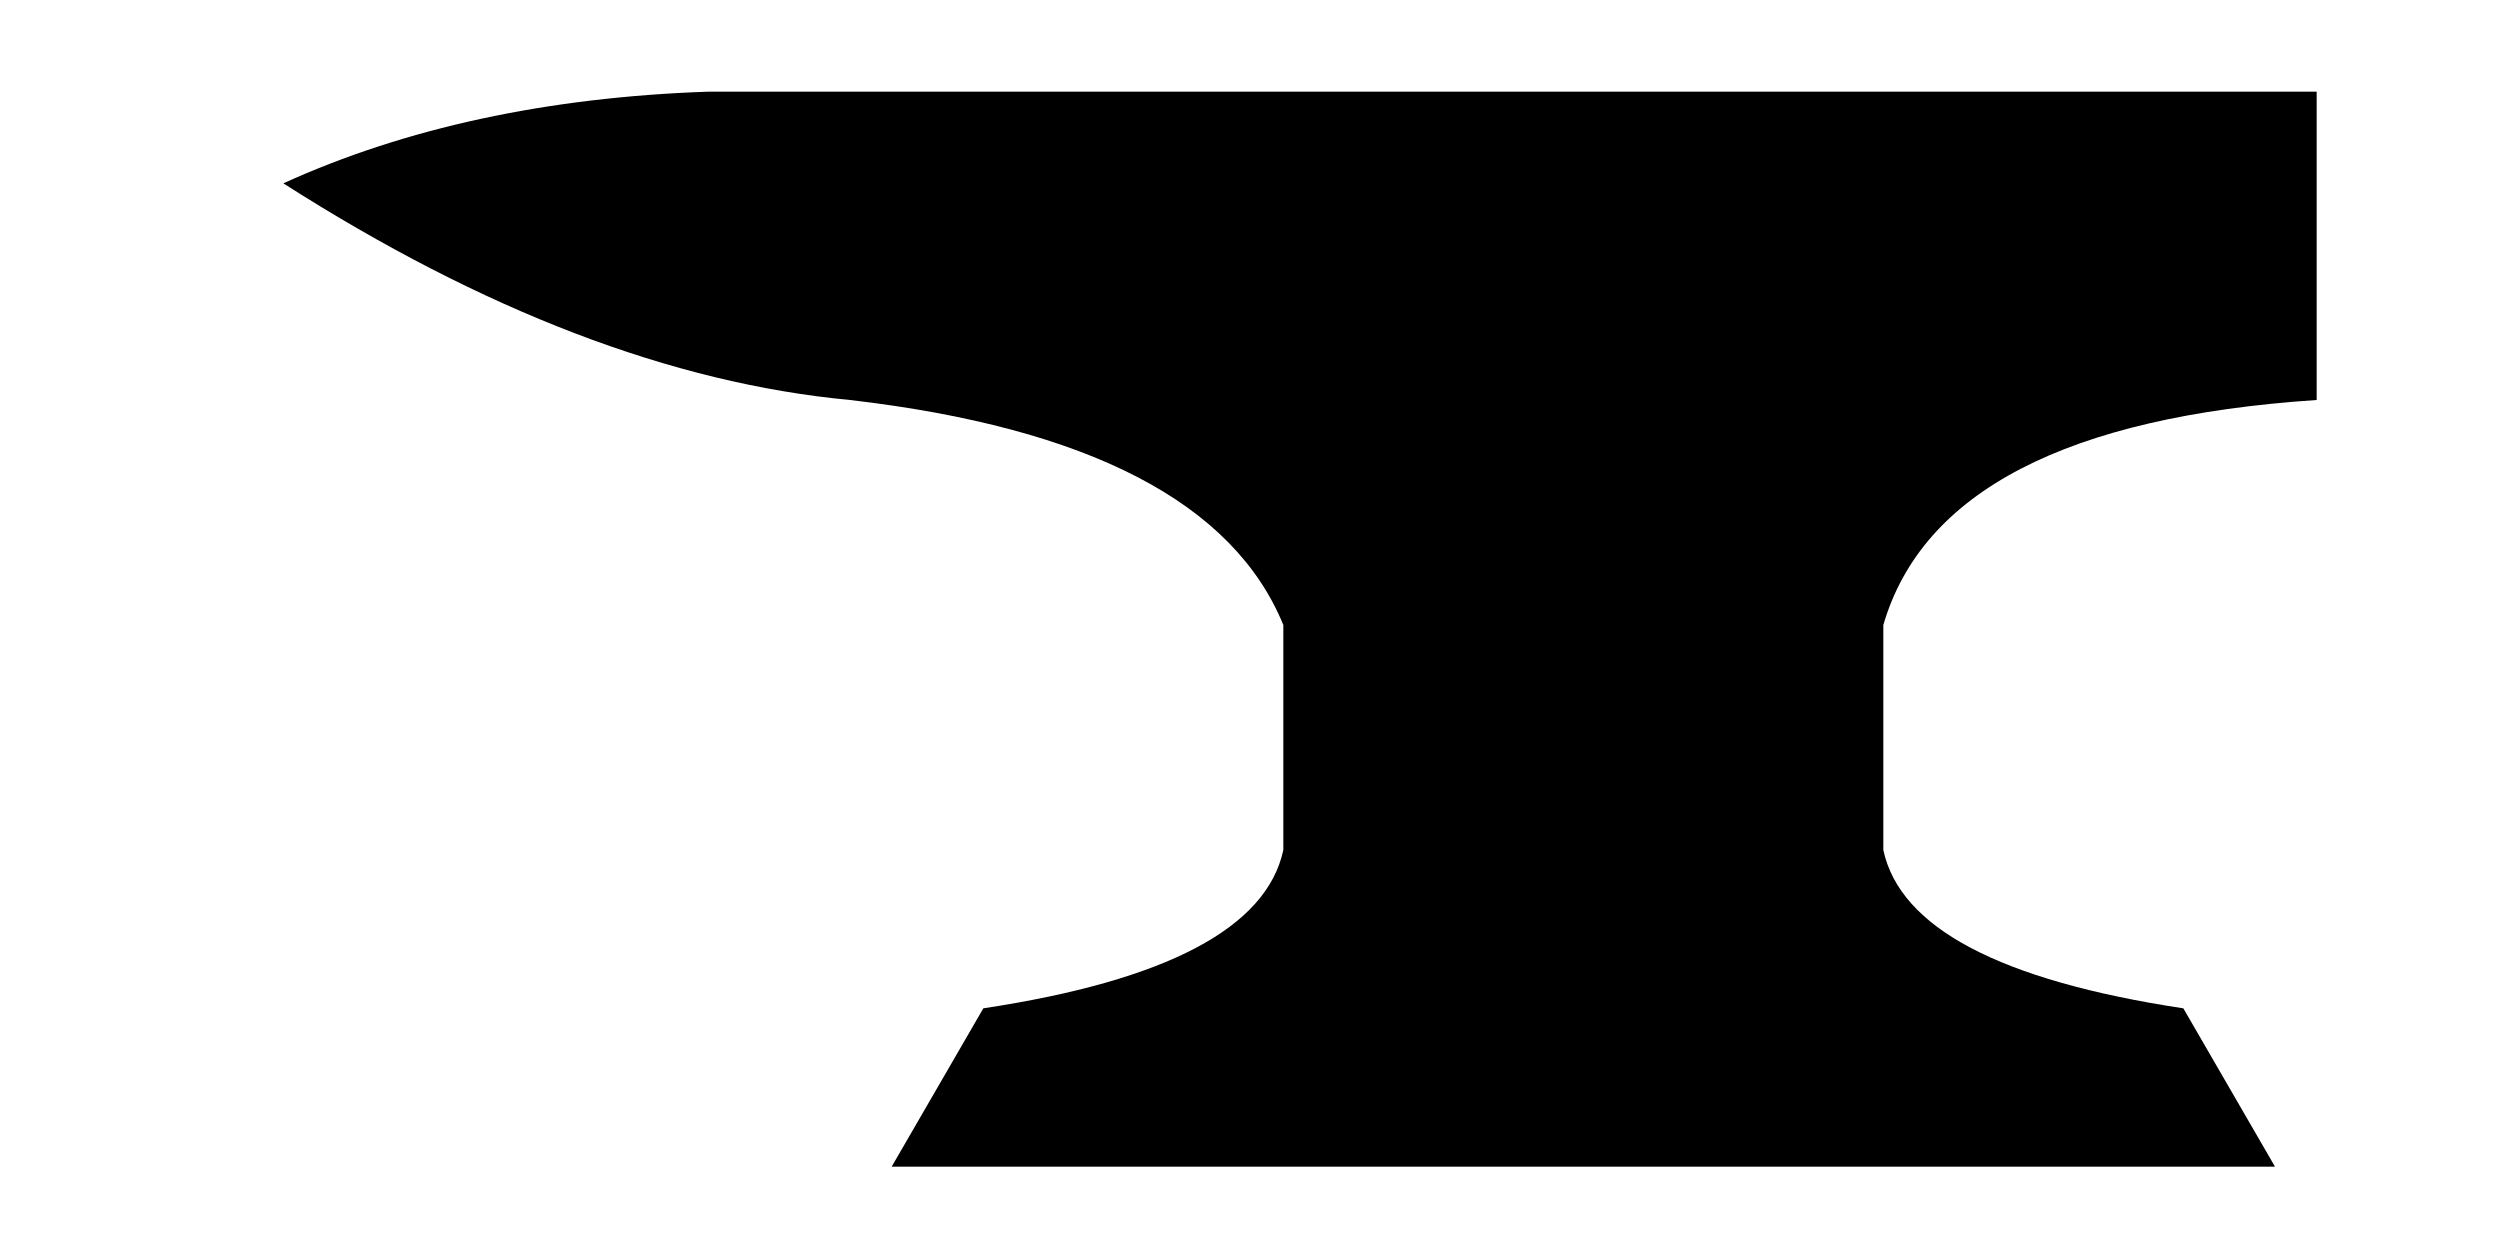
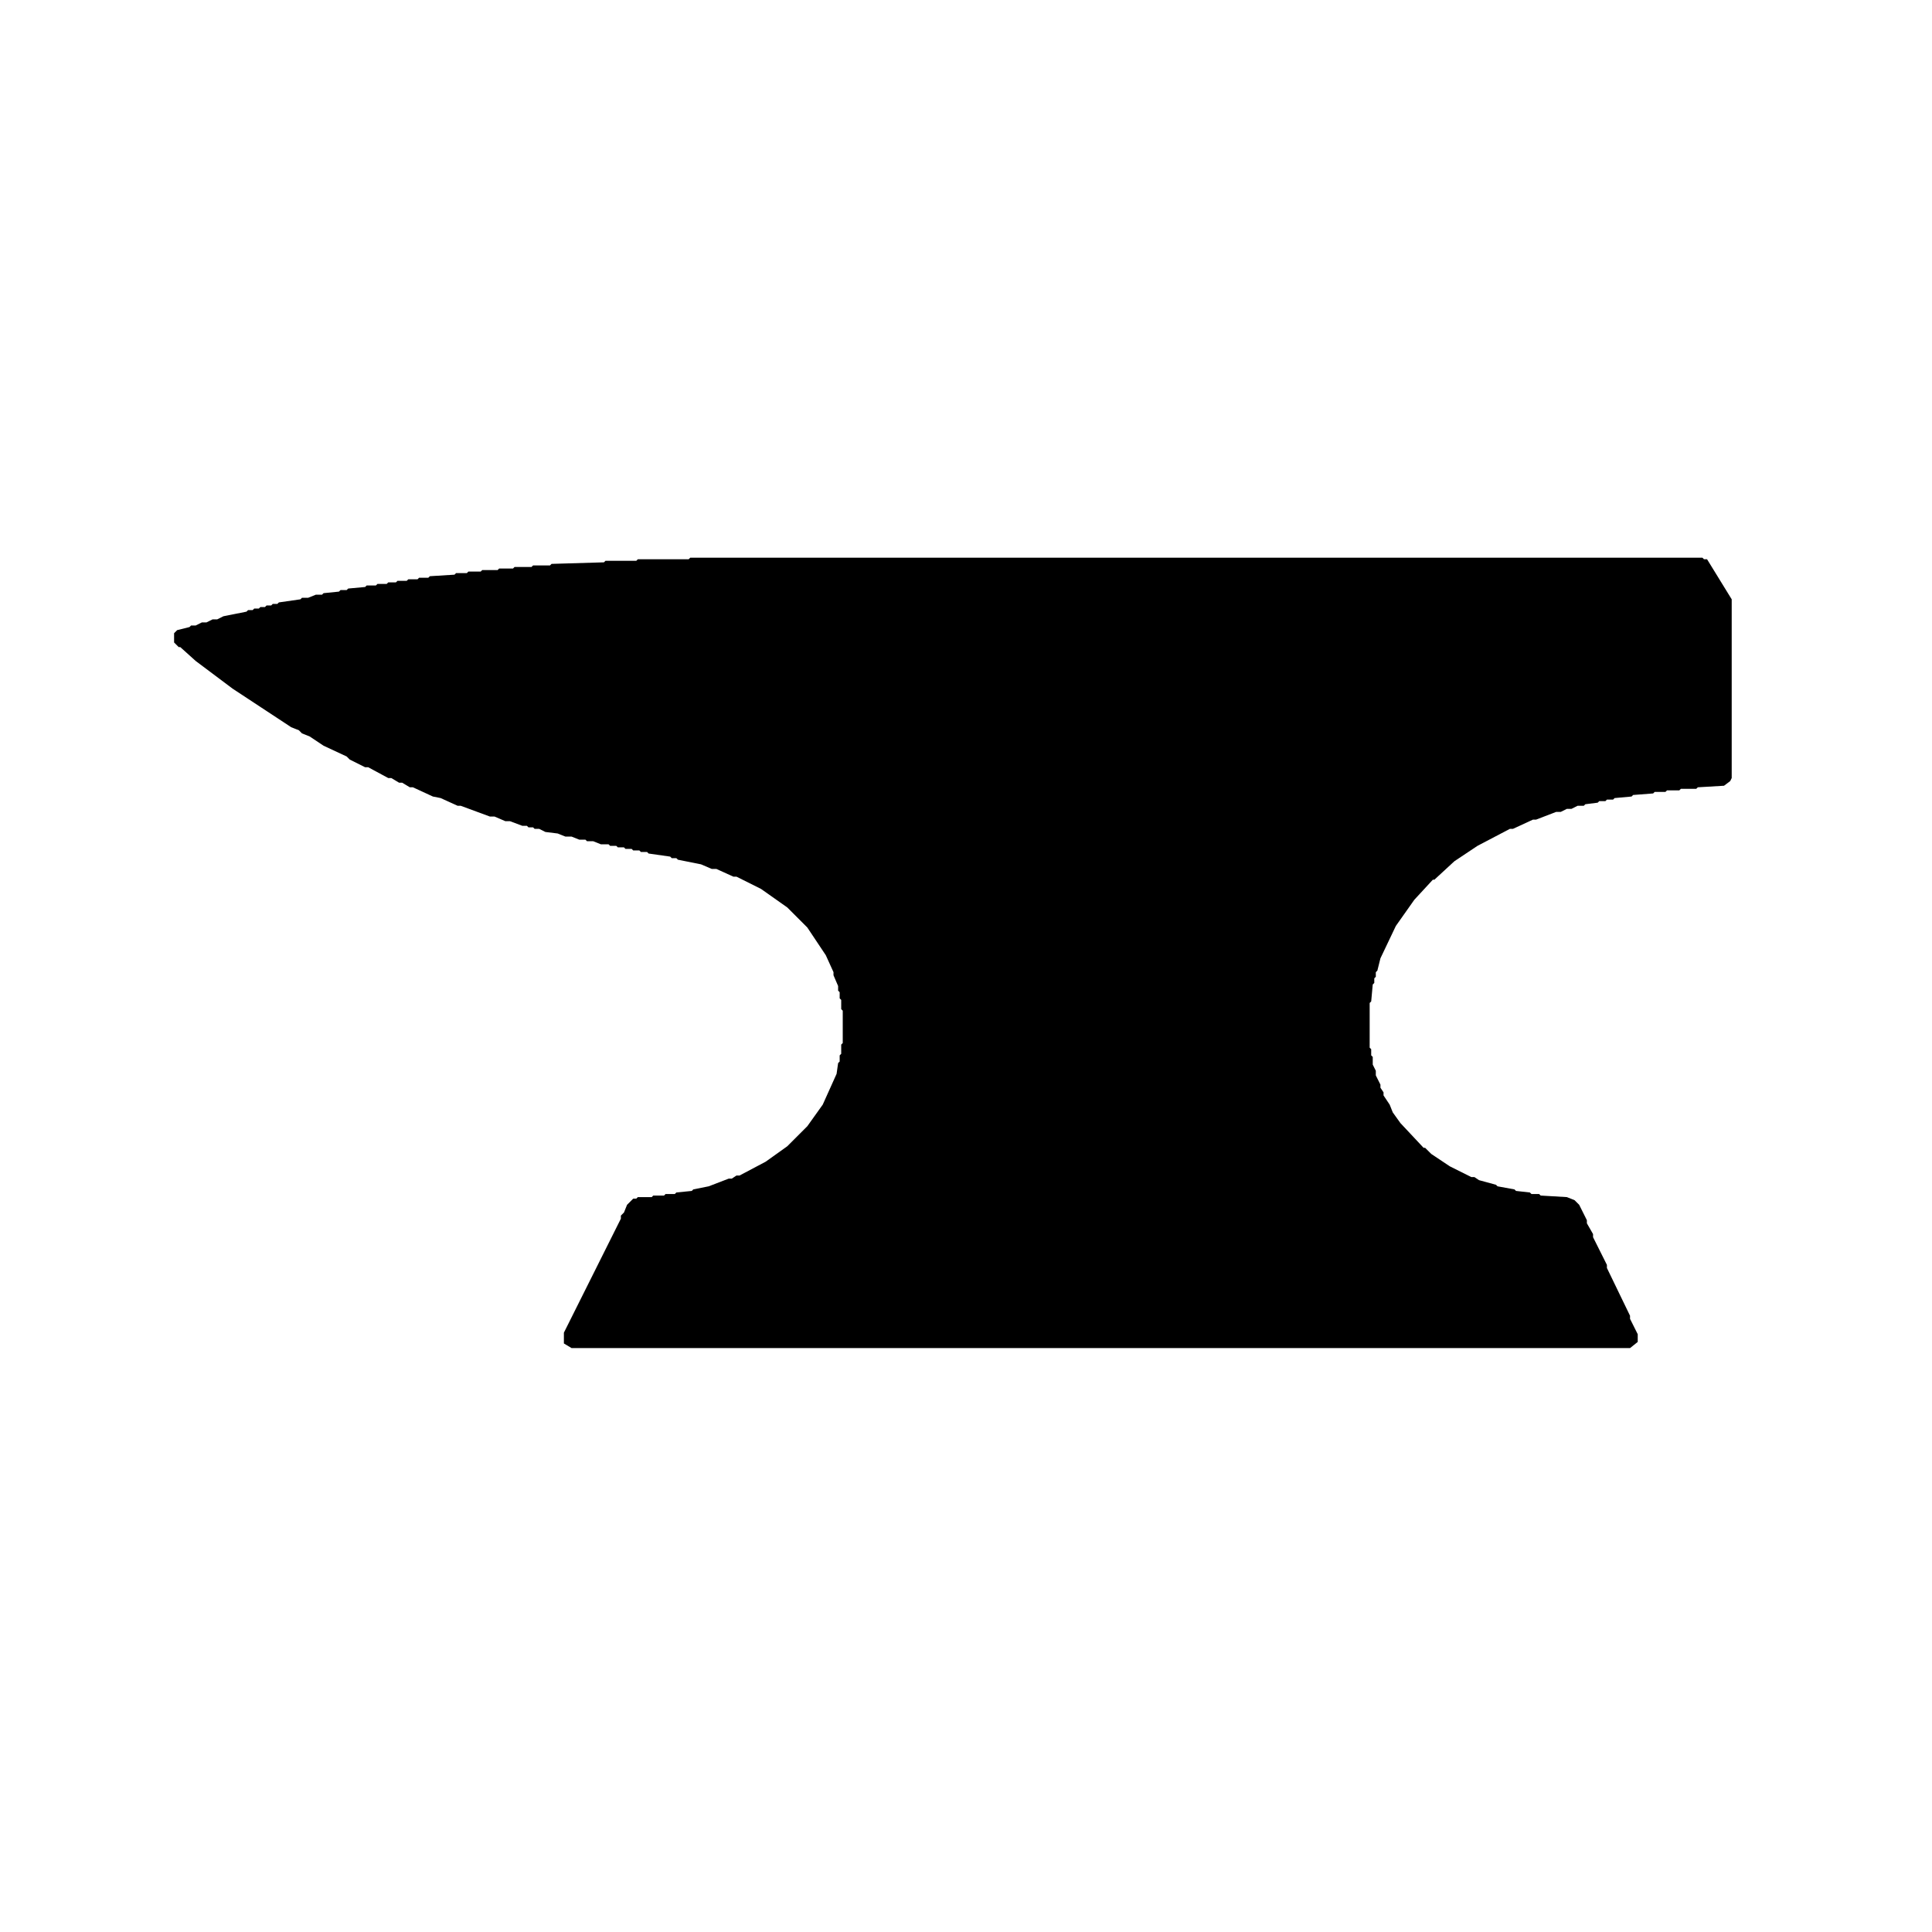
- <svg xmlns="http://www.w3.org/2000/svg" width="600" height="300" viewBox="0 0 600 300">
-   <path fill="#000000" d="M170.0 22.0 L556.0 22.0 L556.0 96.0 Q466.0 102.0 452.0 150.0 L452.0 204.0 Q458.0 232.0 524.0 242.0 L546.0 280.0 L214.0 280.0 L236.0 242.0 Q302.0 232.0 308.0 204.0 L308.0 150.0 Q290.0 106.0 204.0 96.0 Q140.0 90.0 68.0 44.0 Q112.0 24.0 170.0 22.0 Z" />
+ <svg xmlns="http://www.w3.org/2000/svg" width="1024" height="1024" viewBox="0 0 1024 1024">
+   <path fill="#000000" d="M92.27 335.62 L92.27 340.52 L94.72 342.97 L95.54 342.97 L103.71 350.32 L123.30 365.01 L154.33 385.43 L158.42 387.06 L160.05 388.70 L164.13 390.33 L171.48 395.23 L183.73 400.94 L185.37 402.58 L193.53 406.66 L195.16 406.66 L205.78 412.38 L207.41 412.38 L211.50 414.83 L213.13 414.83 L217.21 417.28 L218.85 417.28 L229.46 422.18 L233.54 422.99 L242.53 427.07 L244.16 427.07 L259.67 432.79 L262.12 432.79 L267.84 435.24 L270.29 435.24 L276.82 437.69 L279.27 437.69 L280.09 438.51 L282.54 438.51 L283.36 439.32 L285.81 439.32 L289.07 440.96 L295.60 441.77 L299.69 443.41 L302.95 443.41 L307.04 445.04 L310.30 445.04 L311.12 445.86 L314.39 445.86 L318.47 447.49 L322.55 447.49 L323.37 448.31 L326.63 448.31 L327.45 449.12 L330.72 449.12 L331.53 449.94 L334.80 449.94 L335.62 450.76 L338.88 450.76 L339.70 451.57 L342.97 451.57 L343.78 452.39 L355.22 454.02 L356.03 454.84 L358.48 454.84 L359.30 455.66 L371.55 458.11 L377.26 460.56 L379.71 460.56 L388.70 464.64 L390.33 464.64 L403.39 471.17 L417.28 480.97 L427.89 491.59 L437.69 506.28 L441.77 515.27 L441.77 516.90 L444.22 522.62 L444.22 525.07 L445.04 525.88 L445.04 529.15 L445.86 529.96 L445.86 534.86 L446.67 535.68 L446.67 552.83 L445.86 553.65 L445.86 558.55 L445.04 559.36 L445.04 562.63 L444.22 563.44 L443.41 569.16 L436.06 585.49 L427.89 596.93 L417.28 607.54 L405.84 615.71 L391.96 623.06 L390.33 623.06 L387.88 624.69 L386.25 624.69 L375.63 628.77 L367.46 630.41 L366.65 631.22 L358.48 632.04 L357.67 632.85 L352.77 632.85 L351.95 633.67 L346.23 633.67 L345.42 634.49 L338.07 634.49 L337.25 635.30 L335.62 635.30 L332.35 638.57 L330.72 642.65 L329.08 644.29 L329.08 645.92 L298.87 706.35 L298.87 712.06 L302.95 714.51 L863.95 714.51 L868.03 711.25 L868.03 707.16 L863.95 699.00 L863.95 697.37 L851.70 672.05 L851.70 670.42 L844.35 655.72 L844.35 654.09 L841.08 648.37 L841.08 646.74 L837.00 638.57 L834.55 636.12 L830.47 634.49 L816.59 633.67 L815.77 632.85 L811.69 632.85 L810.87 632.04 L803.52 631.22 L802.70 630.41 L793.72 628.77 L792.91 627.96 L783.92 625.51 L781.47 623.87 L779.84 623.87 L768.41 618.16 L758.61 611.62 L755.34 608.36 L754.53 608.36 L742.28 595.29 L738.19 589.58 L736.56 585.49 L733.30 580.59 L733.30 578.96 L731.66 576.51 L731.66 574.88 L729.21 569.98 L729.21 567.53 L727.58 564.26 L727.58 560.18 L726.76 559.36 L726.76 556.10 L725.95 555.28 L725.95 531.60 L726.76 530.78 L727.58 521.80 L728.40 520.98 L728.40 518.53 L729.21 517.72 L729.21 515.27 L730.03 514.45 L731.66 507.92 L739.83 490.77 L749.63 476.89 L759.43 466.27 L760.24 466.27 L770.86 456.47 L783.11 448.31 L800.26 439.32 L801.89 439.32 L812.50 434.42 L814.14 434.42 L824.75 430.34 L827.20 430.34 L830.47 428.71 L832.92 428.71 L836.19 427.07 L839.45 427.07 L840.27 426.26 L846.80 425.44 L847.62 424.63 L850.88 424.63 L851.70 423.81 L854.97 423.81 L855.78 422.99 L864.77 422.18 L865.58 421.36 L876.20 420.54 L877.01 419.73 L882.73 419.73 L883.55 418.91 L890.08 418.91 L890.90 418.09 L899.06 418.09 L899.88 417.28 L913.76 416.46 L917.03 414.01 L917.84 412.38 L917.84 317.65 L904.78 296.42 L903.15 296.42 L902.33 295.60 L365.83 295.60 L365.01 296.42 L338.07 296.42 L337.25 297.24 L320.92 297.24 L320.10 298.05 L292.34 298.87 L291.52 299.69 L282.54 299.69 L281.72 300.50 L272.74 300.50 L271.92 301.32 L264.57 301.32 L263.76 302.14 L255.59 302.14 L254.78 302.95 L248.24 302.95 L247.43 303.77 L241.71 303.77 L240.89 304.59 L227.83 305.40 L227.01 306.22 L222.11 306.22 L221.30 307.04 L216.40 307.04 L215.58 307.85 L210.68 307.85 L209.86 308.67 L205.78 308.67 L204.96 309.49 L200.06 309.49 L199.25 310.30 L194.35 310.30 L193.53 311.12 L184.55 311.94 L183.73 312.75 L180.47 312.75 L179.65 313.57 L171.48 314.39 L170.67 315.20 L167.40 315.20 L163.32 316.84 L160.05 316.84 L159.23 317.65 L147.80 319.29 L146.99 320.10 L144.54 320.10 L143.72 320.92 L141.27 320.92 L140.45 321.74 L138.00 321.74 L137.19 322.55 L134.74 322.55 L133.92 323.37 L131.47 323.37 L130.65 324.19 L118.41 326.63 L115.14 328.27 L112.69 328.27 L109.42 329.90 L106.97 329.90 L103.71 331.53 L101.26 331.53 L100.44 332.35 L93.91 333.98 Z" />
</svg>
